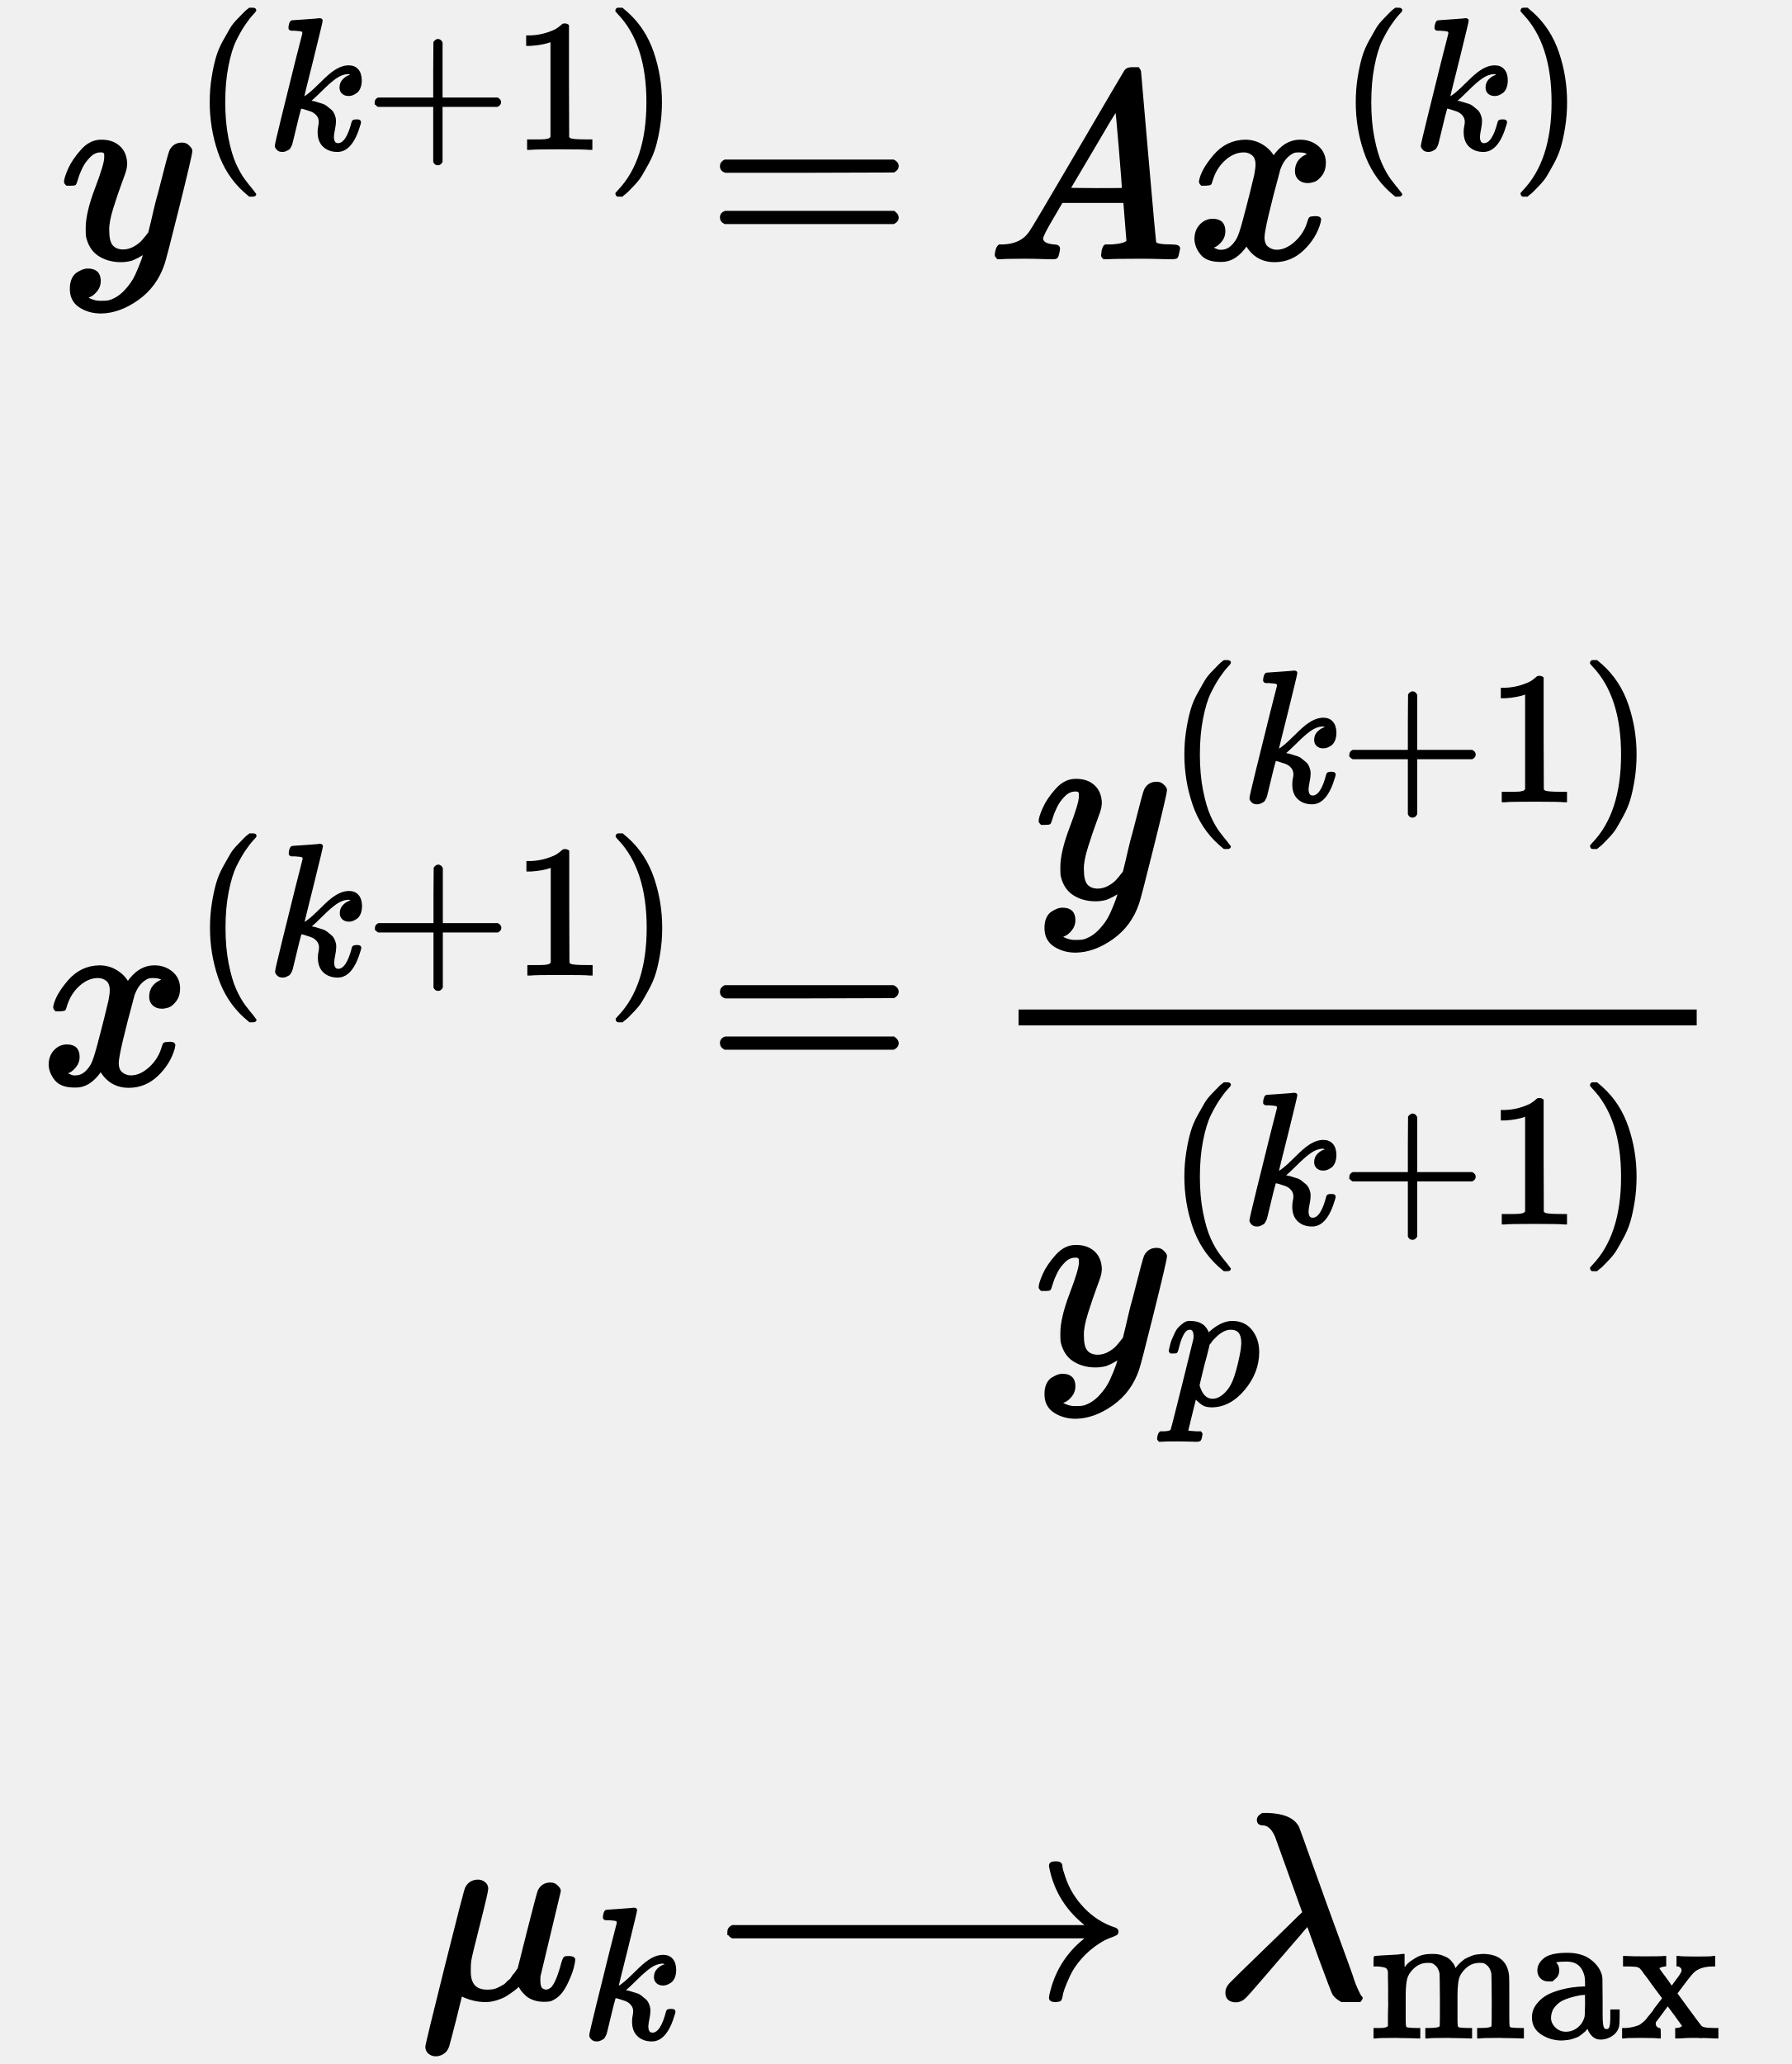
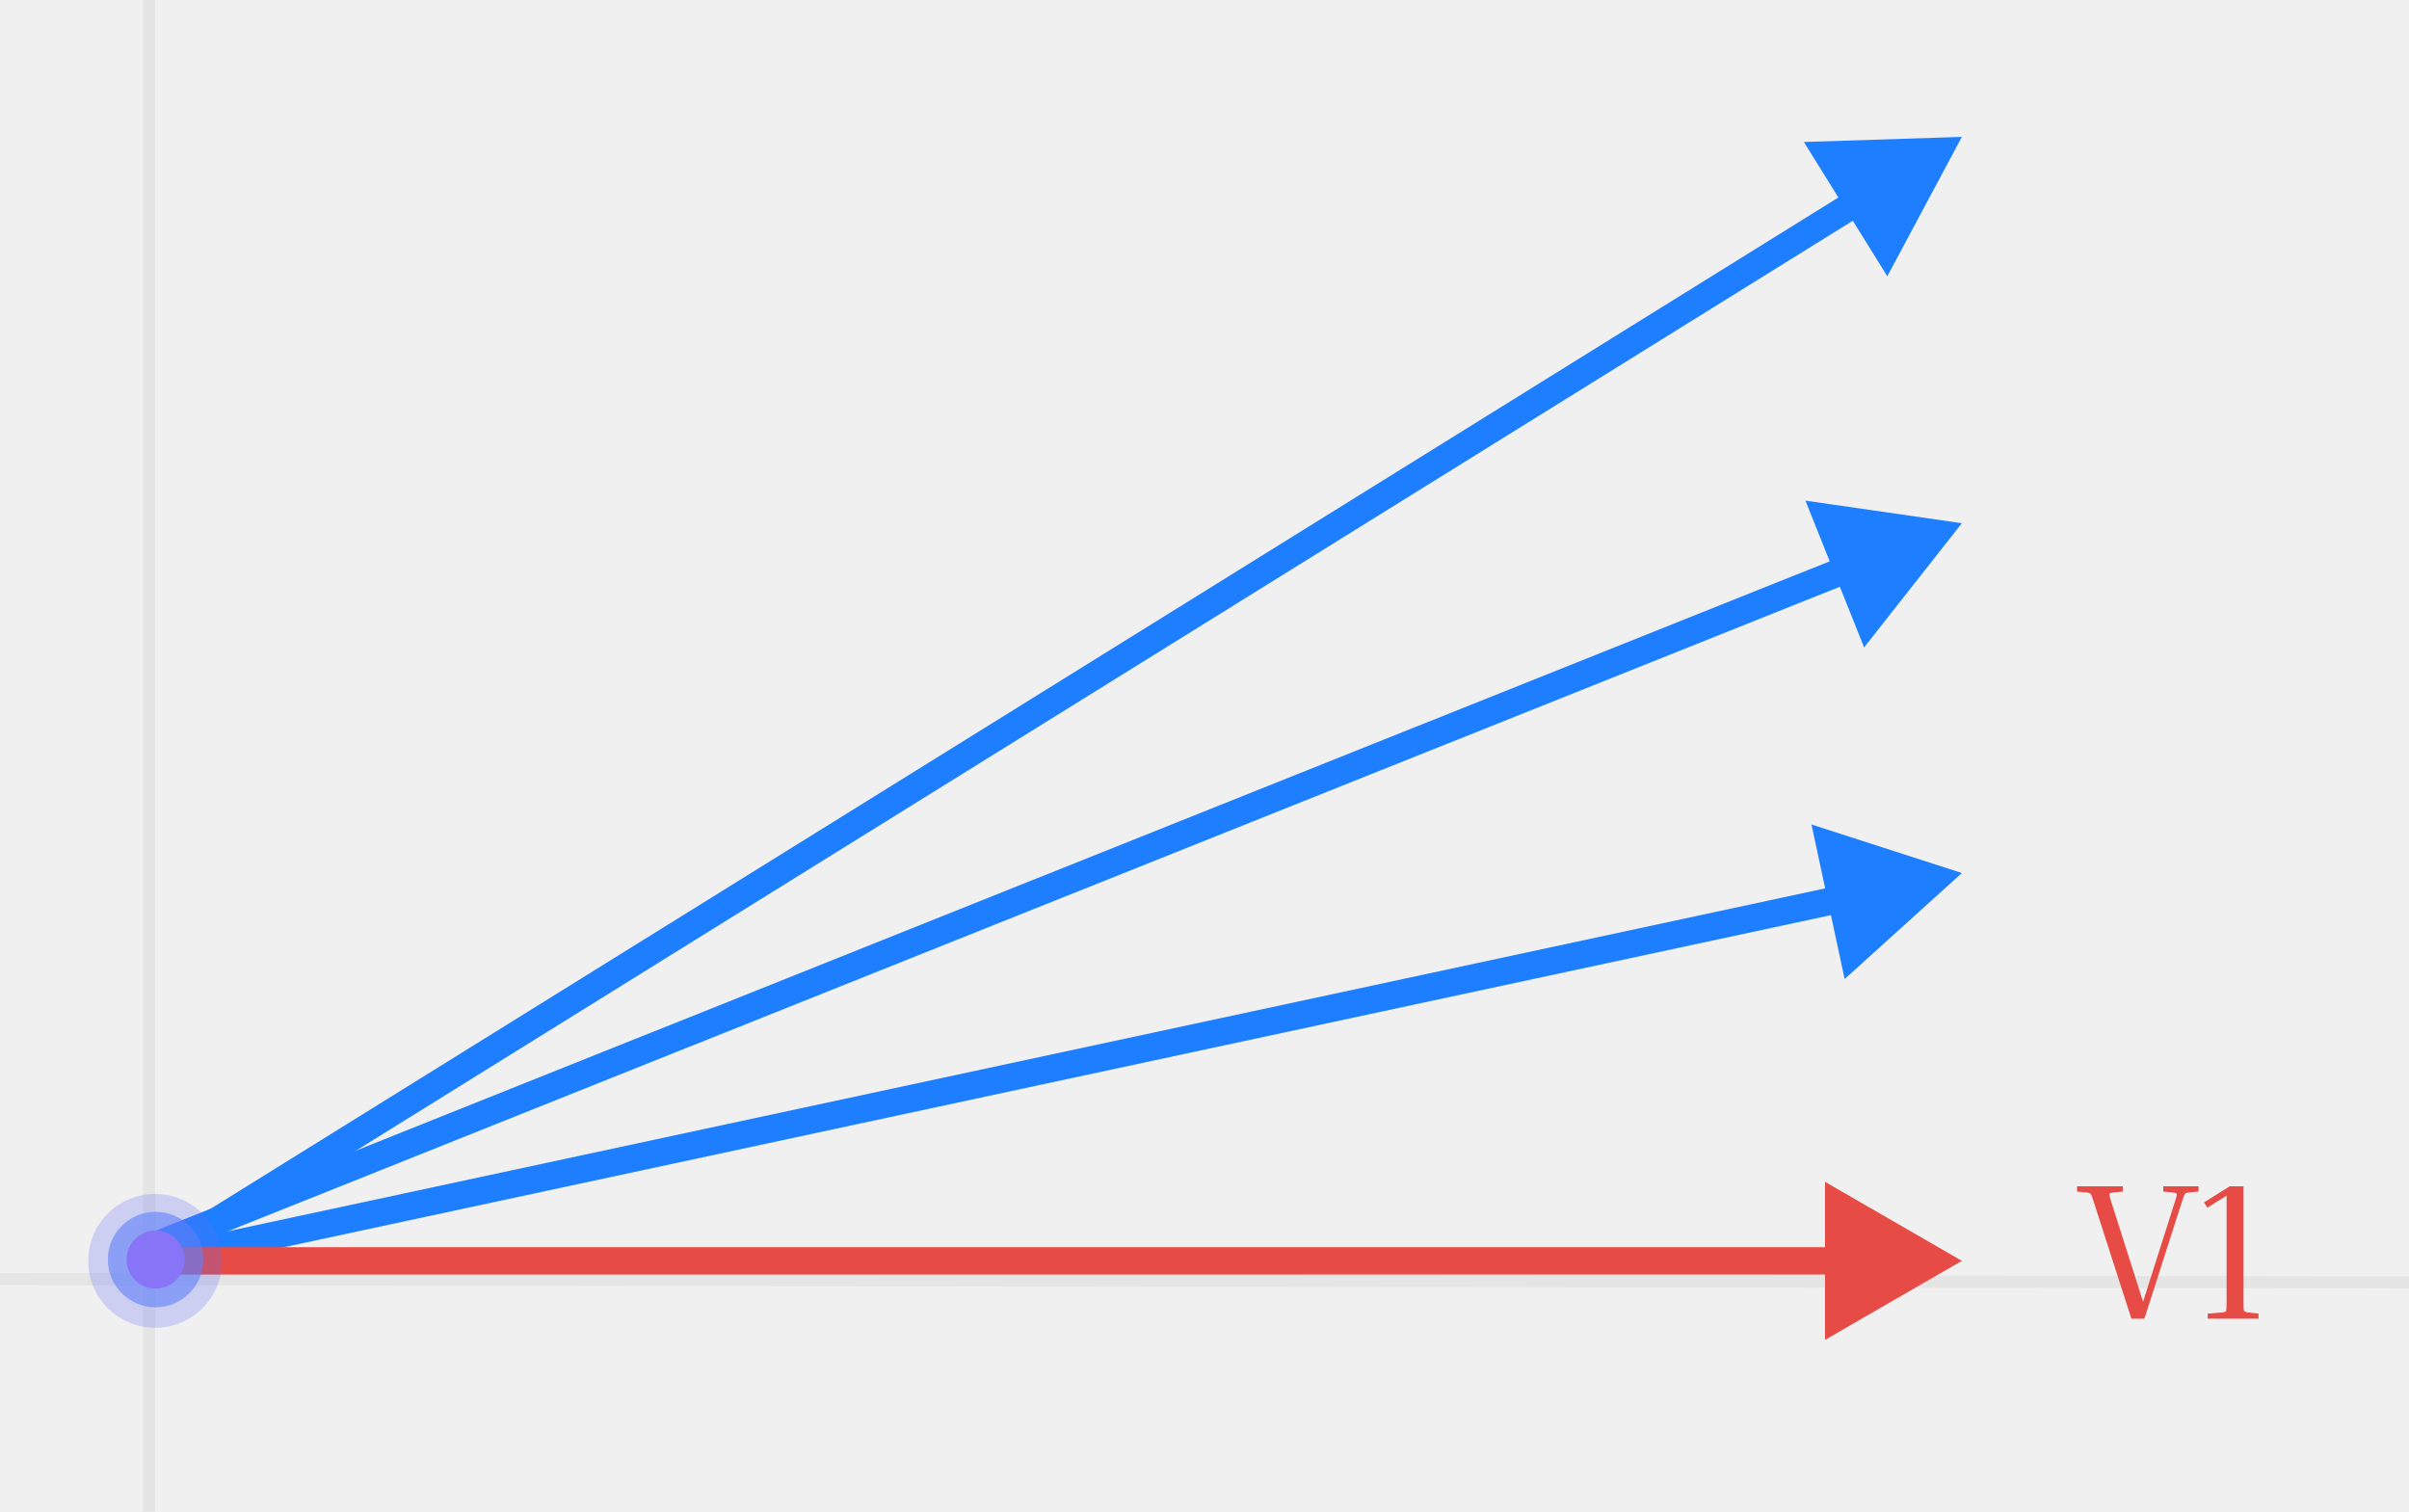
- <svg xmlns="http://www.w3.org/2000/svg" xmlns:xlink="http://www.w3.org/1999/xlink" viewBox="0 -4143.352 6773.747 7786.704" style="width: 15.664ex; height: 18.042ex; vertical-align: -8.531ex; margin: 1px 0px;">
-   <g stroke="black" fill="black" stroke-width="0" transform="matrix(1 0 0 -1 0 0)">
-     <g transform="translate(167,0)">
-       <g transform="translate(-13,0)">
-         <g transform="translate(72,3176)">
-           <use xlink:href="#MJMATHI-79" />
-           <g transform="translate(504,412)">
-             <use transform="scale(0.7071068)" xlink:href="#MJMAIN-28" />
-             <use transform="scale(0.7071068)" xlink:href="#MJMATHI-6B" x="394" y="0" />
-             <use transform="scale(0.7071068)" xlink:href="#MJMAIN-2B" x="920" y="0" />
-             <use transform="scale(0.7071068)" xlink:href="#MJMAIN-31" x="1703" y="0" />
-             <use transform="scale(0.7071068)" xlink:href="#MJMAIN-29" x="2208" y="0" />
-           </g>
-         </g>
-         <g transform="translate(0,55)">
-           <use xlink:href="#MJMATHI-78" />
-           <g transform="translate(577,412)">
-             <use transform="scale(0.7071068)" xlink:href="#MJMAIN-28" />
-             <use transform="scale(0.7071068)" xlink:href="#MJMATHI-6B" x="394" y="0" />
-             <use transform="scale(0.7071068)" xlink:href="#MJMAIN-2B" x="920" y="0" />
-             <use transform="scale(0.7071068)" xlink:href="#MJMAIN-31" x="1703" y="0" />
-             <use transform="scale(0.7071068)" xlink:href="#MJMAIN-29" x="2208" y="0" />
-           </g>
-         </g>
-         <g transform="translate(1436,-3401)">
-           <use xlink:href="#MJMATHI-3BC" />
-           <use transform="scale(0.7071068)" xlink:href="#MJMATHI-6B" x="859" y="-217" />
-         </g>
-       </g>
-       <g transform="translate(2504,0)">
-         <g transform="translate(0,3176)">
-           <use xlink:href="#MJMAIN-3D" />
-           <use xlink:href="#MJMATHI-41" x="1060" y="0" />
-           <g transform="translate(1815,0)">
-             <use xlink:href="#MJMATHI-78" />
-             <g transform="translate(577,412)">
-               <use transform="scale(0.7071068)" xlink:href="#MJMAIN-28" />
-               <use transform="scale(0.7071068)" xlink:href="#MJMATHI-6B" x="394" y="0" />
-               <use transform="scale(0.7071068)" xlink:href="#MJMAIN-29" x="920" y="0" />
-             </g>
-           </g>
-         </g>
-         <g transform="translate(0,55)">
-           <use xlink:href="#MJMAIN-3D" />
-           <g transform="translate(783,0)">
-             <g transform="translate(397,0)">
-               <rect stroke="none" width="2564" height="60" x="0" y="220" />
-               <g transform="translate(60,705)">
-                 <use xlink:href="#MJMATHI-79" />
-                 <g transform="translate(504,362)">
-                   <use transform="scale(0.7071068)" xlink:href="#MJMAIN-28" />
-                   <use transform="scale(0.7071068)" xlink:href="#MJMATHI-6B" x="394" y="0" />
-                   <use transform="scale(0.7071068)" xlink:href="#MJMAIN-2B" x="920" y="0" />
-                   <use transform="scale(0.7071068)" xlink:href="#MJMAIN-31" x="1703" y="0" />
-                   <use transform="scale(0.7071068)" xlink:href="#MJMAIN-29" x="2208" y="0" />
-                 </g>
-               </g>
-               <g transform="translate(60,-1057)">
-                 <use xlink:href="#MJMATHI-79" />
-                 <g transform="translate(504,528)">
-                   <use transform="scale(0.7071068)" xlink:href="#MJMAIN-28" />
-                   <use transform="scale(0.7071068)" xlink:href="#MJMATHI-6B" x="394" y="0" />
-                   <use transform="scale(0.7071068)" xlink:href="#MJMAIN-2B" x="920" y="0" />
-                   <use transform="scale(0.7071068)" xlink:href="#MJMAIN-31" x="1703" y="0" />
-                   <use transform="scale(0.7071068)" xlink:href="#MJMAIN-29" x="2208" y="0" />
-                 </g>
-                 <use transform="scale(0.7071068)" xlink:href="#MJMATHI-70" x="700" y="-221" />
-               </g>
-             </g>
-           </g>
-         </g>
-         <g transform="translate(0,-3401)">
-           <use xlink:href="#MJMAIN-27F6" />
-           <g transform="translate(1920,0)">
-             <use xlink:href="#MJMATHI-3BB" />
-             <g transform="translate(588,-150)">
-               <use transform="scale(0.7071068)" xlink:href="#MJMAIN-6D" />
-               <use transform="scale(0.7071068)" xlink:href="#MJMAIN-61" x="838" y="0" />
-               <use transform="scale(0.7071068)" xlink:href="#MJMAIN-78" x="1343" y="0" />
-             </g>
-           </g>
-         </g>
-       </g>
-     </g>
+ <svg xmlns="http://www.w3.org/2000/svg" width="1584" height="994" viewBox="0 0 1584 994" fill="none">
+   <g clip-path="url(#clip0_30_2)">
+     <line x1="98" y1="1323" x2="98" y2="-261" stroke-width="8" stroke="#E5E5E5" />
+     <line x1="0.005" y1="841" x2="1584.01" y2="843.16" stroke-width="8" stroke="#E5E5E5" />
+     <path d="M102 828L106.749 835.645L1225.94 140.387L1221.2 132.742L1216.45 125.097L97.251 820.355L102 828ZM1290 90L1186.13 93.353L1240.97 181.63L1290 90Z" fill="#1D7FFF" />
+     <path d="M102 819L105.341 827.357L1218.13 382.429L1214.79 374.072L1211.45 365.715L98.659 810.643L102 819ZM1290 344L1187.14 329.165L1225.72 425.661L1290 344Z" fill="#1D7FFF" />
+     <path d="M102 829L103.889 837.8L1212.69 599.799L1210.8 590.999L1208.92 582.2L100.111 820.2L102 829ZM1290 574L1191.1 542.084L1212.91 643.692L1290 574Z" fill="#1D7FFF" />
+     <path d="M107 829V838L1209 838V829V820L107 820V829ZM1290 829L1200 777.038V880.962L1290 829Z" fill="#E64B45" />
+     <circle cx="102" cy="829" r="44" fill="#606DF9" fill-opacity="0.25" />
+     <circle cx="102.293" cy="828.12" r="31.387" fill="#607FF9" fill-opacity="0.6" />
+     <circle cx="102.292" cy="828.121" r="19.067" fill="#8774F6" />
+     <path d="M1434.86 789.56L1410.03 867H1401.46L1376.5 789.56C1375.73 787 1375.13 785.507 1374.7 785.08C1374.36 784.568 1373.51 784.227 1372.14 784.056L1365.74 783.416V779.96H1395.82V783.416L1389.3 784.056C1387.93 784.227 1387.16 784.568 1386.99 785.08C1386.91 785.592 1387.25 787.085 1388.02 789.56L1409.14 855.864L1430.26 789.56C1431.11 787.085 1431.45 785.592 1431.28 785.08C1431.19 784.568 1430.43 784.227 1428.98 784.056L1422.45 783.416V779.96H1445.62V783.416L1439.09 784.056C1438.23 784.141 1437.59 784.312 1437.17 784.568C1436.83 784.739 1436.49 785.208 1436.14 785.976C1435.89 786.659 1435.46 787.853 1434.86 789.56ZM1449.21 790.584L1466.11 779.96H1475.2V856.632C1475.2 859.619 1475.33 861.368 1475.58 861.88C1475.84 862.392 1476.65 862.733 1478.01 862.904L1485.06 863.672V867H1451.65V863.672L1461.25 862.904C1462.61 862.819 1463.42 862.52 1463.68 862.008C1463.93 861.411 1464.06 859.619 1464.06 856.632V786.104L1451.39 794.04L1449.21 790.584Z" fill="#E64B45" />
  </g>
-   <defs id="MathJax_SVG_glyphs">
-     <path id="MJSZ2-2211" stroke-width="10" d="M60 948Q63 950 665 950H1267L1325 815Q1384 677 1388 669H1348L1341 683Q1320 724 1285 761Q1235 809 1174 838T1033 881T882 898T699 902H574H543H251L259 891Q722 258 724 252Q725 250 724 246Q721 243 460 -56L196 -356Q196 -357 407 -357Q459 -357 548 -357T676 -358Q812 -358 896 -353T1063 -332T1204 -283T1307 -196Q1328 -170 1348 -124H1388Q1388 -125 1381 -145T1356 -210T1325 -294L1267 -449L666 -450Q64 -450 61 -448Q55 -446 55 -439Q55 -437 57 -433L590 177Q590 178 557 222T452 366T322 544L56 909L55 924Q55 945 60 948Z" />
-     <path id="MJMATHI-69" stroke-width="10" d="M184 600Q184 624 203 642T247 661Q265 661 277 649T290 619Q290 596 270 577T226 557Q211 557 198 567T184 600ZM21 287Q21 295 30 318T54 369T98 420T158 442Q197 442 223 419T250 357Q250 340 236 301T196 196T154 83Q149 61 149 51Q149 26 166 26Q175 26 185 29T208 43T235 78T260 137Q263 149 265 151T282 153Q302 153 302 143Q302 135 293 112T268 61T223 11T161 -11Q129 -11 102 10T74 74Q74 91 79 106T122 220Q160 321 166 341T173 380Q173 404 156 404H154Q124 404 99 371T61 287Q60 286 59 284T58 281T56 279T53 278T49 278T41 278H27Q21 284 21 287Z" />
-     <path id="MJMAIN-3D" stroke-width="10" d="M56 347Q56 360 70 367H707Q722 359 722 347Q722 336 708 328L390 327H72Q56 332 56 347ZM56 153Q56 168 72 173H708Q722 163 722 153Q722 140 707 133H70Q56 140 56 153Z" />
-     <path id="MJMAIN-30" stroke-width="10" d="M96 585Q152 666 249 666Q297 666 345 640T423 548Q460 465 460 320Q460 165 417 83Q397 41 362 16T301 -15T250 -22Q224 -22 198 -16T137 16T82 83Q39 165 39 320Q39 494 96 585ZM321 597Q291 629 250 629Q208 629 178 597Q153 571 145 525T137 333Q137 175 145 125T181 46Q209 16 250 16Q290 16 318 46Q347 76 354 130T362 333Q362 478 354 524T321 597Z" />
-     <path id="MJMATHI-6E" stroke-width="10" d="M21 287Q22 293 24 303T36 341T56 388T89 425T135 442Q171 442 195 424T225 390T231 369Q231 367 232 367L243 378Q304 442 382 442Q436 442 469 415T503 336T465 179T427 52Q427 26 444 26Q450 26 453 27Q482 32 505 65T540 145Q542 153 560 153Q580 153 580 145Q580 144 576 130Q568 101 554 73T508 17T439 -10Q392 -10 371 17T350 73Q350 92 386 193T423 345Q423 404 379 404H374Q288 404 229 303L222 291L189 157Q156 26 151 16Q138 -11 108 -11Q95 -11 87 -5T76 7T74 17Q74 30 112 180T152 343Q153 348 153 366Q153 405 129 405Q91 405 66 305Q60 285 60 284Q58 278 41 278H27Q21 284 21 287Z" />
-     <path id="MJMAIN-28" stroke-width="10" d="M94 250Q94 319 104 381T127 488T164 576T202 643T244 695T277 729T302 750H315H319Q333 750 333 741Q333 738 316 720T275 667T226 581T184 443T167 250T184 58T225 -81T274 -167T316 -220T333 -241Q333 -250 318 -250H315H302L274 -226Q180 -141 137 -14T94 250Z" />
-     <path id="MJMAIN-2B" stroke-width="10" d="M56 237T56 250T70 270H369V420L370 570Q380 583 389 583Q402 583 409 568V270H707Q722 262 722 250T707 230H409V-68Q401 -82 391 -82H389H387Q375 -82 369 -68V230H70Q56 237 56 250Z" />
-     <path id="MJMAIN-31" stroke-width="10" d="M213 578L200 573Q186 568 160 563T102 556H83V602H102Q149 604 189 617T245 641T273 663Q275 666 285 666Q294 666 302 660V361L303 61Q310 54 315 52T339 48T401 46H427V0H416Q395 3 257 3Q121 3 100 0H88V46H114Q136 46 152 46T177 47T193 50T201 52T207 57T213 61V578Z" />
-     <path id="MJMAIN-29" stroke-width="10" d="M60 749L64 750Q69 750 74 750H86L114 726Q208 641 251 514T294 250Q294 182 284 119T261 12T224 -76T186 -143T145 -194T113 -227T90 -246Q87 -249 86 -250H74Q66 -250 63 -250T58 -247T55 -238Q56 -237 66 -225Q221 -64 221 250T66 725Q56 737 55 738Q55 746 60 749Z" />
-     <path id="MJMAIN-32" stroke-width="10" d="M109 429Q82 429 66 447T50 491Q50 562 103 614T235 666Q326 666 387 610T449 465Q449 422 429 383T381 315T301 241Q265 210 201 149L142 93L218 92Q375 92 385 97Q392 99 409 186V189H449V186Q448 183 436 95T421 3V0H50V19V31Q50 38 56 46T86 81Q115 113 136 137Q145 147 170 174T204 211T233 244T261 278T284 308T305 340T320 369T333 401T340 431T343 464Q343 527 309 573T212 619Q179 619 154 602T119 569T109 550Q109 549 114 549Q132 549 151 535T170 489Q170 464 154 447T109 429Z" />
-     <path id="MJMATHI-79" stroke-width="10" d="M21 287Q21 301 36 335T84 406T158 442Q199 442 224 419T250 355Q248 336 247 334Q247 331 231 288T198 191T182 105Q182 62 196 45T238 27Q261 27 281 38T312 61T339 94Q339 95 344 114T358 173T377 247Q415 397 419 404Q432 431 462 431Q475 431 483 424T494 412T496 403Q496 390 447 193T391 -23Q363 -106 294 -155T156 -205Q111 -205 77 -183T43 -117Q43 -95 50 -80T69 -58T89 -48T106 -45Q150 -45 150 -87Q150 -107 138 -122T115 -142T102 -147L99 -148Q101 -153 118 -160T152 -167H160Q177 -167 186 -165Q219 -156 247 -127T290 -65T313 -9T321 21L315 17Q309 13 296 6T270 -6Q250 -11 231 -11Q185 -11 150 11T104 82Q103 89 103 113Q103 170 138 262T173 379Q173 380 173 381Q173 390 173 393T169 400T158 404H154Q131 404 112 385T82 344T65 302T57 280Q55 278 41 278H27Q21 284 21 287Z" />
-     <path id="MJMATHI-6B" stroke-width="10" d="M121 647Q121 657 125 670T137 683Q138 683 209 688T282 694Q294 694 294 686Q294 679 244 477Q194 279 194 272Q213 282 223 291Q247 309 292 354T362 415Q402 442 438 442Q468 442 485 423T503 369Q503 344 496 327T477 302T456 291T438 288Q418 288 406 299T394 328Q394 353 410 369T442 390L458 393Q446 405 434 405H430Q398 402 367 380T294 316T228 255Q230 254 243 252T267 246T293 238T320 224T342 206T359 180T365 147Q365 130 360 106T354 66Q354 26 381 26Q429 26 459 145Q461 153 479 153H483Q499 153 499 144Q499 139 496 130Q455 -11 378 -11Q333 -11 305 15T277 90Q277 108 280 121T283 145Q283 167 269 183T234 206T200 217T182 220H180Q168 178 159 139T145 81T136 44T129 20T122 7T111 -2Q98 -11 83 -11Q66 -11 57 -1T48 16Q48 26 85 176T158 471L195 616Q196 629 188 632T149 637H144Q134 637 131 637T124 640T121 647Z" />
-     <path id="MJMATHI-41" stroke-width="10" d="M208 74Q208 50 254 46Q272 46 272 35Q272 34 270 22Q267 8 264 4T251 0Q249 0 239 0T205 1T141 2Q70 2 50 0H42Q35 7 35 11Q37 38 48 46H62Q132 49 164 96Q170 102 345 401T523 704Q530 716 547 716H555H572Q578 707 578 706L606 383Q634 60 636 57Q641 46 701 46Q726 46 726 36Q726 34 723 22Q720 7 718 4T704 0Q701 0 690 0T651 1T578 2Q484 2 455 0H443Q437 6 437 9T439 27Q443 40 445 43L449 46H469Q523 49 533 63L521 213H283L249 155Q208 86 208 74ZM516 260Q516 271 504 416T490 562L463 519Q447 492 400 412L310 260L413 259Q516 259 516 260Z" />
-     <path id="MJMATHI-78" stroke-width="10" d="M52 289Q59 331 106 386T222 442Q257 442 286 424T329 379Q371 442 430 442Q467 442 494 420T522 361Q522 332 508 314T481 292T458 288Q439 288 427 299T415 328Q415 374 465 391Q454 404 425 404Q412 404 406 402Q368 386 350 336Q290 115 290 78Q290 50 306 38T341 26Q378 26 414 59T463 140Q466 150 469 151T485 153H489Q504 153 504 145Q504 144 502 134Q486 77 440 33T333 -11Q263 -11 227 52Q186 -10 133 -10H127Q78 -10 57 16T35 71Q35 103 54 123T99 143Q142 143 142 101Q142 81 130 66T107 46T94 41L91 40Q91 39 97 36T113 29T132 26Q168 26 194 71Q203 87 217 139T245 247T261 313Q266 340 266 352Q266 380 251 392T217 404Q177 404 142 372T93 290Q91 281 88 280T72 278H58Q52 284 52 289Z" />
-     <path id="MJMATHI-70" stroke-width="10" d="M23 287Q24 290 25 295T30 317T40 348T55 381T75 411T101 433T134 442Q209 442 230 378L240 387Q302 442 358 442Q423 442 460 395T497 281Q497 173 421 82T249 -10Q227 -10 210 -4Q199 1 187 11T168 28L161 36Q160 35 139 -51T118 -138Q118 -144 126 -145T163 -148H188Q194 -155 194 -157T191 -175Q188 -187 185 -190T172 -194Q170 -194 161 -194T127 -193T65 -192Q-5 -192 -24 -194H-32Q-39 -187 -39 -183Q-37 -156 -26 -148H-6Q28 -147 33 -136Q36 -130 94 103T155 350Q156 355 156 364Q156 405 131 405Q109 405 94 377T71 316T59 280Q57 278 43 278H29Q23 284 23 287ZM178 102Q200 26 252 26Q282 26 310 49T356 107Q374 141 392 215T411 325V331Q411 405 350 405Q339 405 328 402T306 393T286 380T269 365T254 350T243 336T235 326L232 322Q232 321 229 308T218 264T204 212Q178 106 178 102Z" />
-     <path id="MJMATHI-3BC" stroke-width="10" d="M58 -216Q44 -216 34 -208T23 -186Q23 -176 96 116T173 414Q186 442 219 442Q231 441 239 435T249 423T251 413Q251 401 220 279T187 142Q185 131 185 107V99Q185 26 252 26Q261 26 270 27T287 31T302 38T315 45T327 55T338 65T348 77T356 88T365 100L372 110L408 253Q444 395 448 404Q461 431 491 431Q504 431 512 424T523 412T525 402L449 84Q448 79 448 68Q448 43 455 35T476 26Q485 27 496 35Q517 55 537 131Q543 151 547 152Q549 153 557 153H561Q580 153 580 144Q580 138 575 117T555 63T523 13Q510 0 491 -8Q483 -10 467 -10Q446 -10 429 -4T402 11T385 29T376 44T374 51L368 45Q362 39 350 30T324 12T288 -4T246 -11Q199 -11 153 12L129 -85Q108 -167 104 -180T92 -202Q76 -216 58 -216Z" />
-     <path id="MJMAIN-27F6" stroke-width="10" d="M84 237T84 250T98 270H1444Q1328 357 1301 493Q1301 494 1301 496T1300 499Q1300 511 1317 511H1320Q1329 511 1332 510T1338 506T1341 497T1344 481T1352 456Q1374 389 1425 336T1544 261Q1553 258 1553 250Q1553 244 1548 241T1524 231T1486 212Q1445 186 1415 152T1370 85T1349 35T1341 4Q1339 -6 1336 -8T1320 -11Q1300 -11 1300 0Q1300 7 1305 25Q1337 151 1444 230H98Q84 237 84 250Z" />
-     <path id="MJMATHI-3BB" stroke-width="10" d="M166 673Q166 685 183 694H202Q292 691 316 644Q322 629 373 486T474 207T524 67Q531 47 537 34T546 15T551 6T555 2T556 -2T550 -11H482Q457 3 450 18T399 152L354 277L340 262Q327 246 293 207T236 141Q211 112 174 69Q123 9 111 -1T83 -12Q47 -12 47 20Q47 37 61 52T199 187Q229 216 266 252T321 306L338 322Q338 323 288 462T234 612Q214 657 183 657Q166 657 166 673Z" />
-     <path id="MJMAIN-6D" stroke-width="10" d="M41 46H55Q94 46 102 60V68Q102 77 102 91T102 122T103 161T103 203Q103 234 103 269T102 328V351Q99 370 88 376T43 385H25V408Q25 431 27 431L37 432Q47 433 65 434T102 436Q119 437 138 438T167 441T178 442H181V402Q181 364 182 364T187 369T199 384T218 402T247 421T285 437Q305 442 336 442Q351 442 364 440T387 434T406 426T421 417T432 406T441 395T448 384T452 374T455 366L457 361L460 365Q463 369 466 373T475 384T488 397T503 410T523 422T546 432T572 439T603 442Q729 442 740 329Q741 322 741 190V104Q741 66 743 59T754 49Q775 46 803 46H819V0H811L788 1Q764 2 737 2T699 3Q596 3 587 0H579V46H595Q656 46 656 62Q657 64 657 200Q656 335 655 343Q649 371 635 385T611 402T585 404Q540 404 506 370Q479 343 472 315T464 232V168V108Q464 78 465 68T468 55T477 49Q498 46 526 46H542V0H534L510 1Q487 2 460 2T422 3Q319 3 310 0H302V46H318Q379 46 379 62Q380 64 380 200Q379 335 378 343Q372 371 358 385T334 402T308 404Q263 404 229 370Q202 343 195 315T187 232V168V108Q187 78 188 68T191 55T200 49Q221 46 249 46H265V0H257L234 1Q210 2 183 2T145 3Q42 3 33 0H25V46H41Z" />
-     <path id="MJMAIN-61" stroke-width="10" d="M137 305T115 305T78 320T63 359Q63 394 97 421T218 448Q291 448 336 416T396 340Q401 326 401 309T402 194V124Q402 76 407 58T428 40Q443 40 448 56T453 109V145H493V106Q492 66 490 59Q481 29 455 12T400 -6T353 12T329 54V58L327 55Q325 52 322 49T314 40T302 29T287 17T269 6T247 -2T221 -8T190 -11Q130 -11 82 20T34 107Q34 128 41 147T68 188T116 225T194 253T304 268H318V290Q318 324 312 340Q290 411 215 411Q197 411 181 410T156 406T148 403Q170 388 170 359Q170 334 154 320ZM126 106Q126 75 150 51T209 26Q247 26 276 49T315 109Q317 116 318 175Q318 233 317 233Q309 233 296 232T251 223T193 203T147 166T126 106Z" />
-     <path id="MJMAIN-78" stroke-width="10" d="M201 0Q189 3 102 3Q26 3 17 0H11V46H25Q48 47 67 52T96 61T121 78T139 96T160 122T180 150L226 210L168 288Q159 301 149 315T133 336T122 351T113 363T107 370T100 376T94 379T88 381T80 383Q74 383 44 385H16V431H23Q59 429 126 429Q219 429 229 431H237V385Q201 381 201 369Q201 367 211 353T239 315T268 274L272 270L297 304Q329 345 329 358Q329 364 327 369T322 376T317 380T310 384L307 385H302V431H309Q324 428 408 428Q487 428 493 431H499V385H492Q443 385 411 368Q394 360 377 341T312 257L296 236L358 151Q424 61 429 57T446 50Q464 46 499 46H516V0H510H502Q494 1 482 1T457 2T432 2T414 3Q403 3 377 3T327 1L304 0H295V46H298Q309 46 320 51T331 63Q331 65 291 120L250 175Q249 174 219 133T185 88Q181 83 181 74Q181 63 188 55T206 46Q208 46 208 23V0H201Z" />
+   <defs>
+     <clipPath id="clip0_30_2">
+       <rect width="1584" height="994" fill="white" />
+     </clipPath>
  </defs>
</svg>
